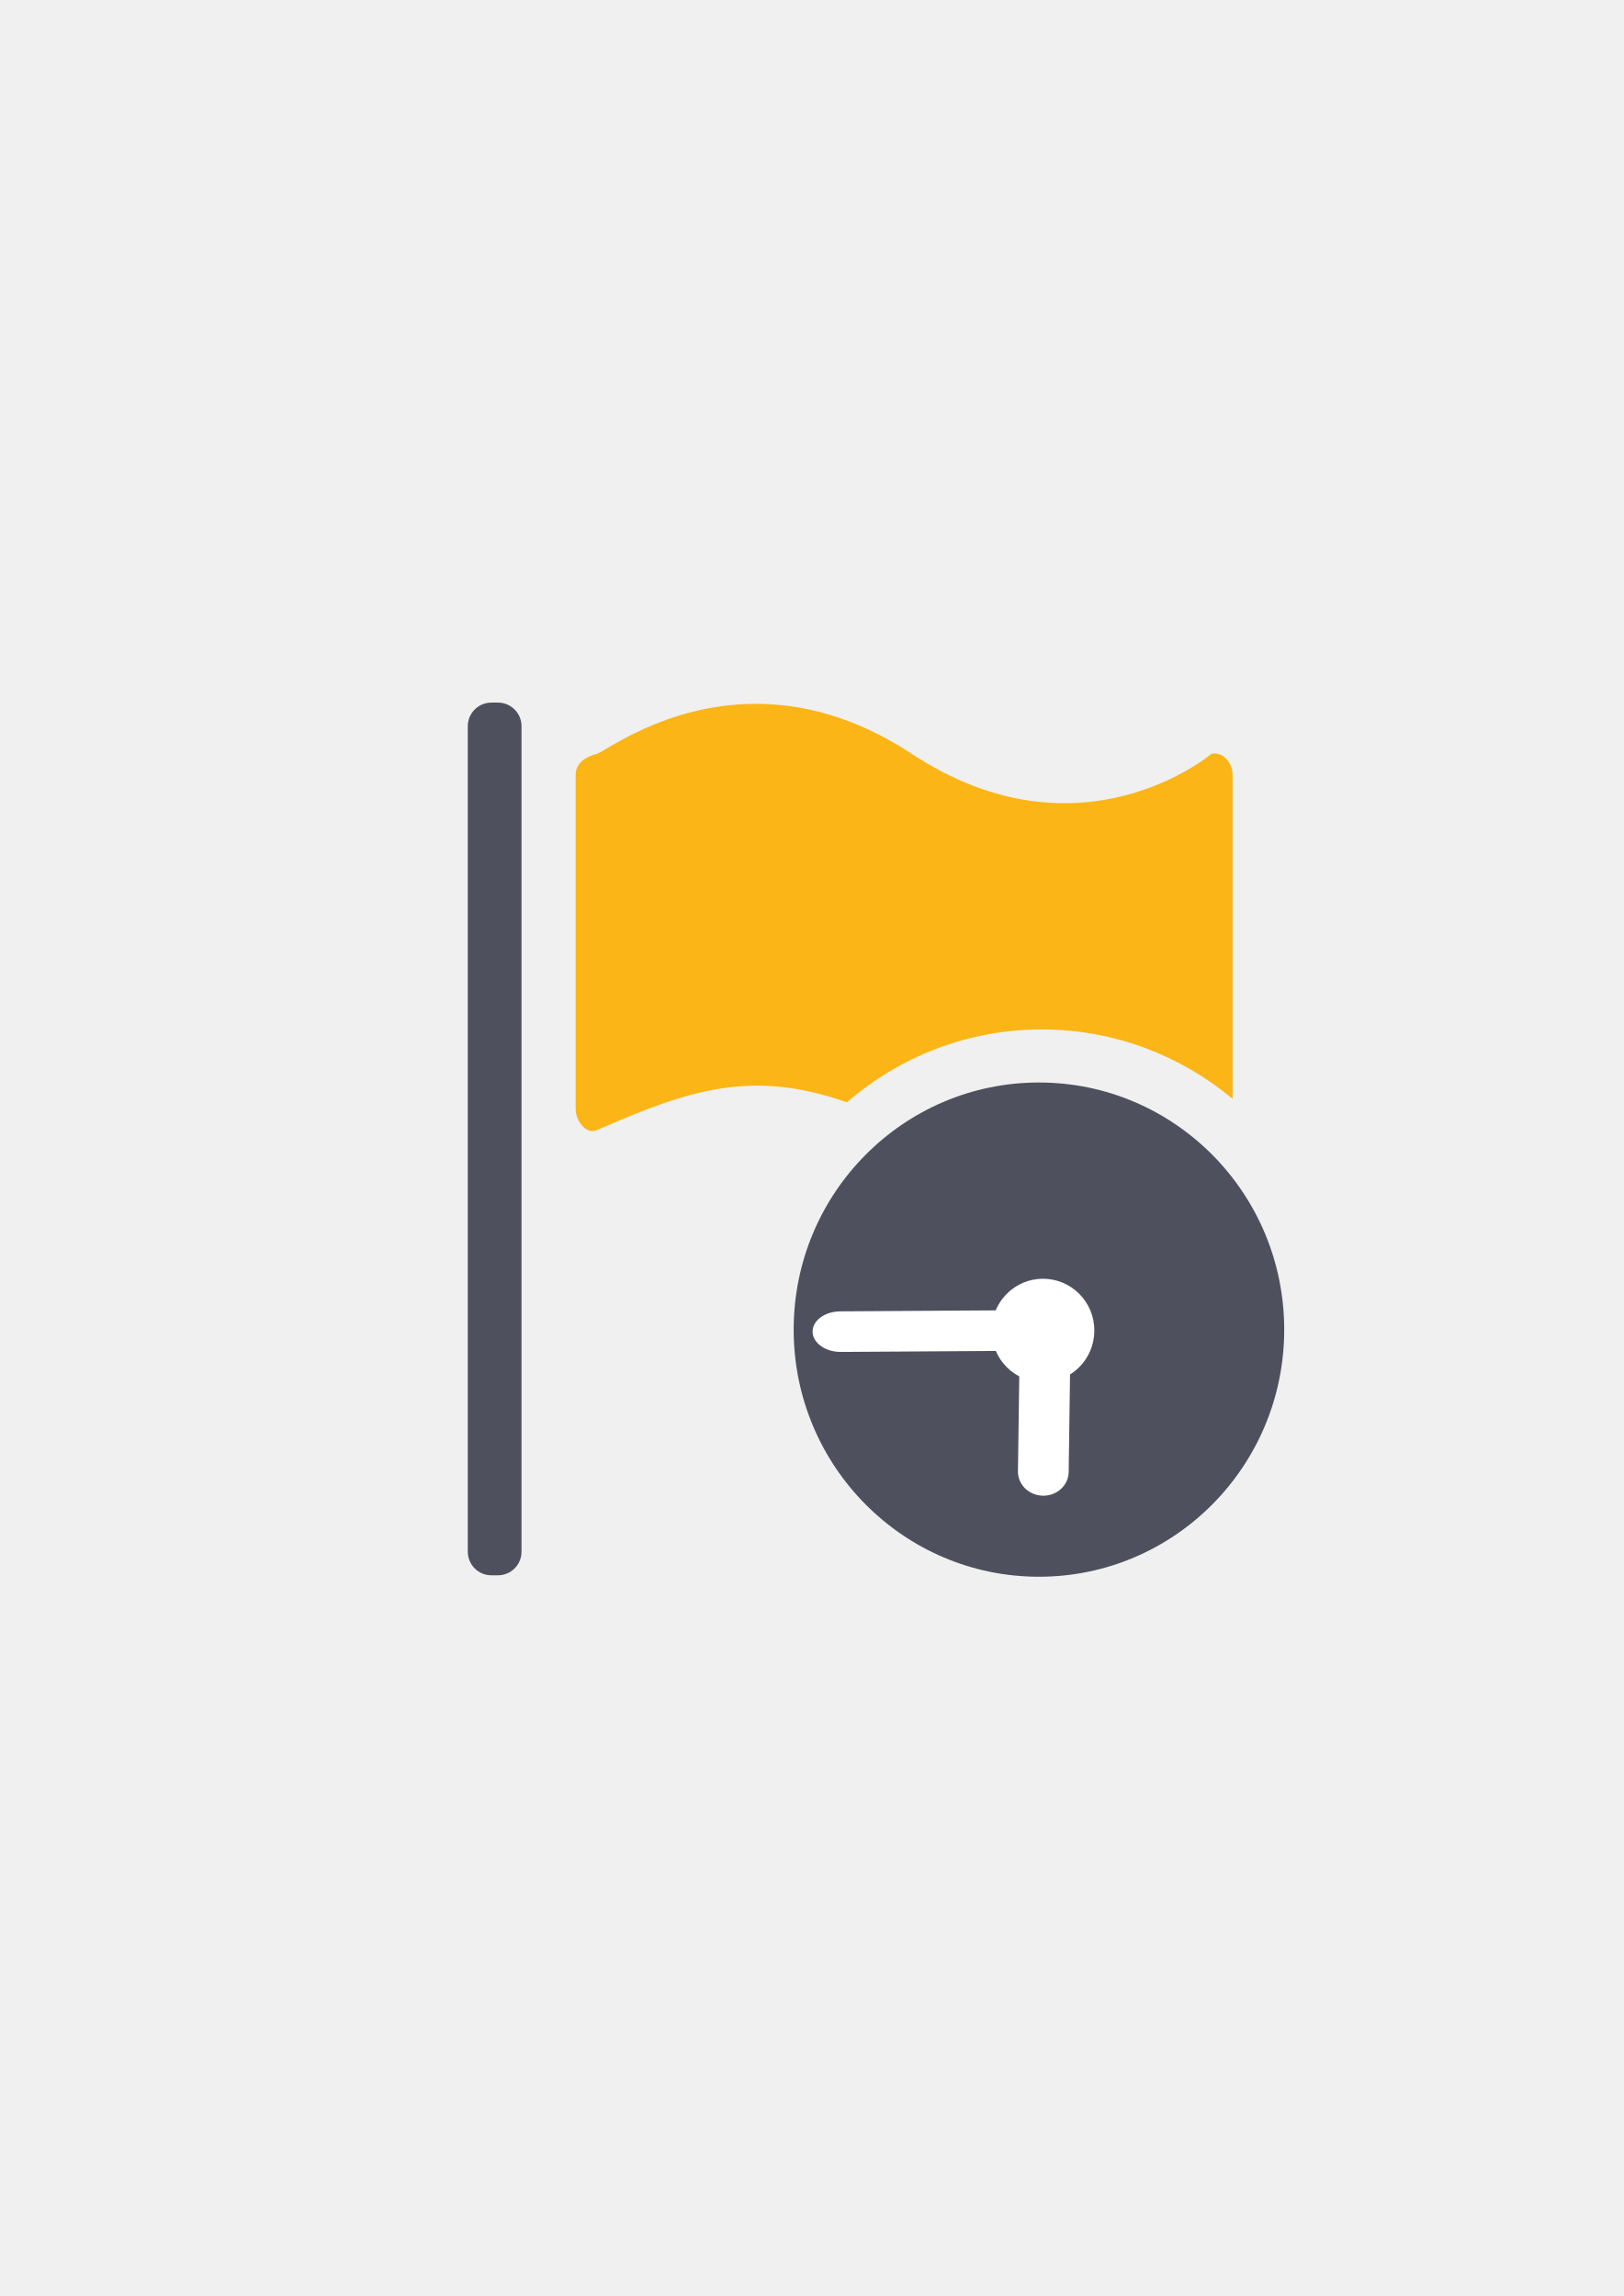
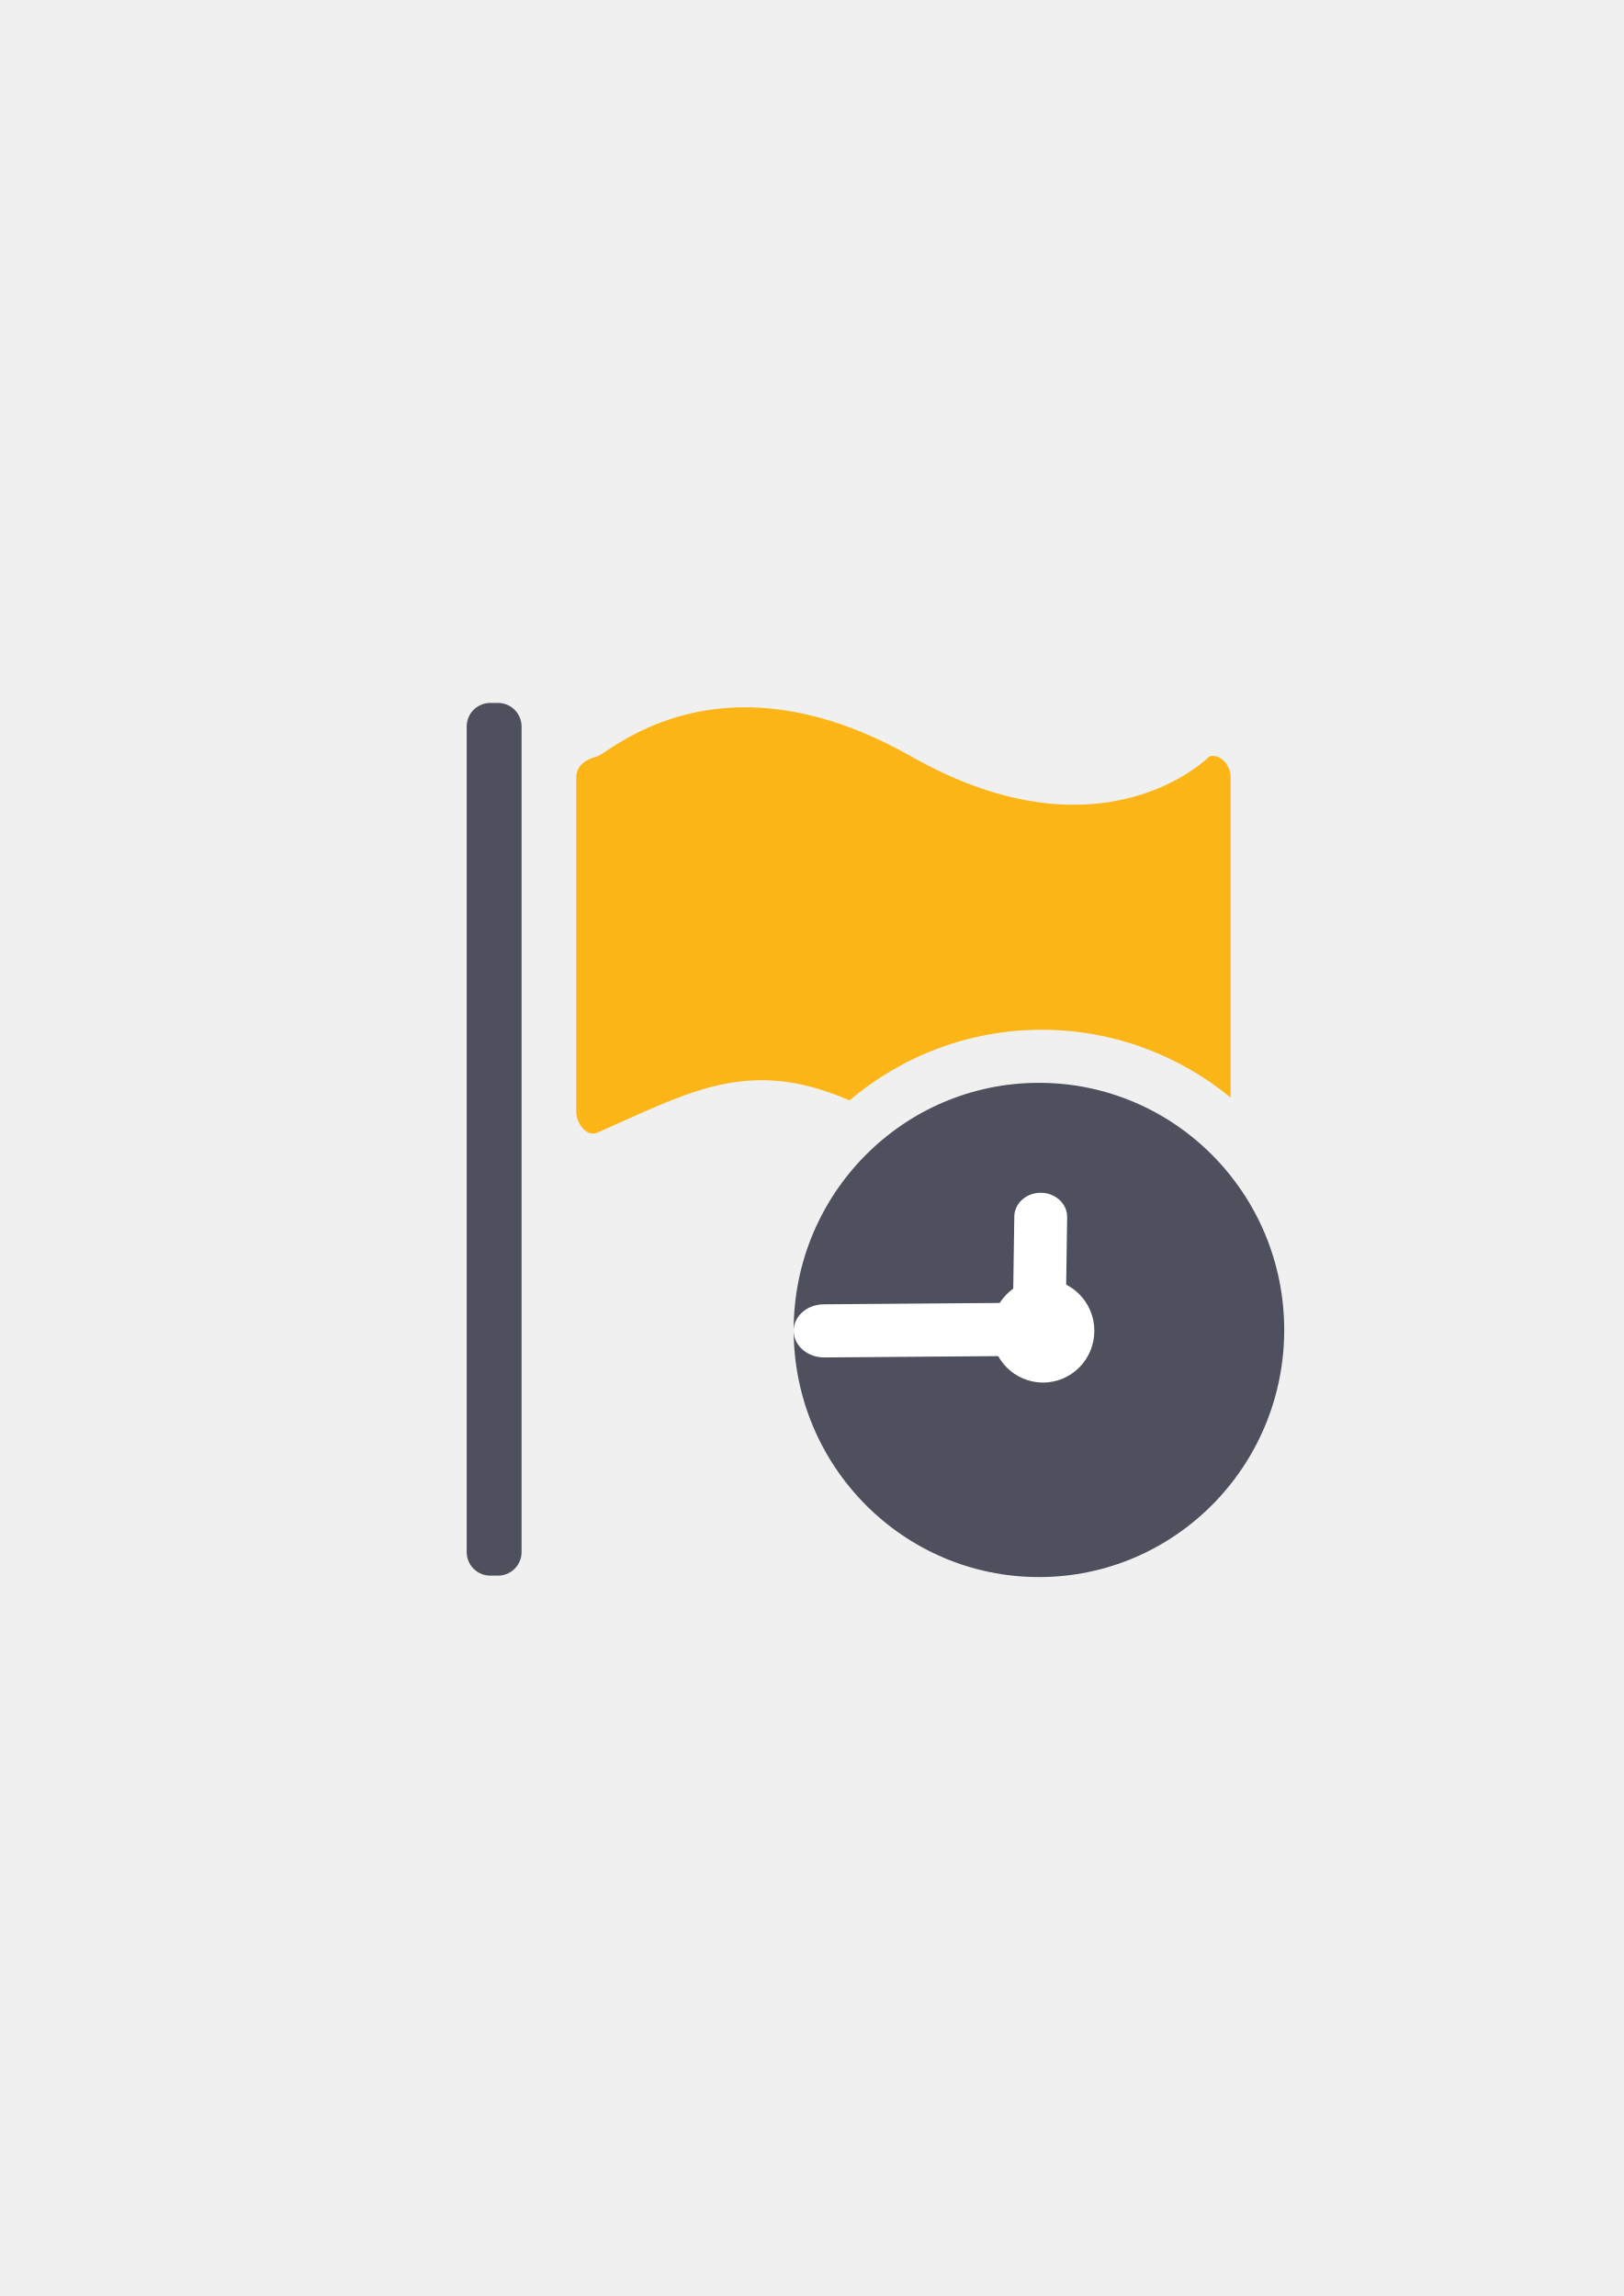
<svg xmlns="http://www.w3.org/2000/svg" width="210mm" height="297mm" viewBox="0 0 744.094 1052.362" id="svg2" version="1.1">
  <defs id="defs4">
    <linearGradient id="linearGradient2224">
      <stop id="stop2226" offset="0" style="stop-color:#7c7c7c;stop-opacity:1;" />
      <stop id="stop2228" offset="1" style="stop-color:#b8b8b8;stop-opacity:1;" />
    </linearGradient>
    <linearGradient id="linearGradient15218">
      <stop id="stop15220" offset="0" style="stop-color:#eeeeef;stop-opacity:1;" />
      <stop id="stop2736" offset="0.599" style="stop-color:#d3d7cf;stop-opacity:1;" />
      <stop id="stop2738" offset="0.828" style="stop-color:#ffffff;stop-opacity:1;" />
      <stop id="stop15222" offset="1" style="stop-color:#d3d7cf;stop-opacity:1;" />
    </linearGradient>
    <pattern y="0" x="0" height="6" width="6" patternUnits="userSpaceOnUse" id="EMFhbasepattern" />
    <pattern y="0" x="0" height="6" width="6" patternUnits="userSpaceOnUse" id="EMFhbasepattern-5" />
  </defs>
  <g id="layer1">
-     <g id="g4185">
-       <flowRoot style="font-style:normal;font-weight:normal;font-size:40px;line-height:125%;font-family:sans-serif;letter-spacing:0px;word-spacing:0px;fill:#252525;fill-opacity:1;stroke:none;stroke-width:1px;stroke-linecap:butt;stroke-linejoin:miter;stroke-opacity:1" id="flowRoot4169" xml:space="preserve">
-         <flowRegion id="flowRegion4171">
-           <rect y="427.08" x="89.541" height="88.789" width="56.433" id="rect4173" />
-         </flowRegion>
-         <flowPara id="flowPara4175" />
-       </flowRoot>
-       <rect y="322.27" x="189.145" height="400" width="400" id="rect3336" style="fill:none;fill-rule:evenodd;stroke:none;stroke-width:1px;stroke-linecap:butt;stroke-linejoin:miter;stroke-opacity:1" />
-       <rect ry="10.811" y="322.032" x="214.376" height="400" width="24.622" id="rect4161" style="opacity:1;fill:#4e505d;fill-opacity:1;stroke:none;stroke-width:16;stroke-linecap:round;stroke-linejoin:round;stroke-miterlimit:4;stroke-dasharray:none;stroke-opacity:1" />
-       <path id="rect4163" d="M 345.26 322.602 C 304.712 322.999 276.945 344.655 273.52 345.52 C 268.307 346.835 263.809 349.793 263.809 355.102 L 263.809 508.416 C 263.809 513.725 268.604 520.156 273.52 517.998 C 315.628 499.514 344.349 489.894 388.086 505.232 C 412.132 484.444 443.349 471.83 477.4 471.83 C 510.58 471.83 541.07 483.803 564.855 503.648 L 564.855 355.102 C 564.855 349.793 560.439 344.249 555.145 345.52 C 555.145 345.52 495.189 396.434 417.836 345.52 C 391.246 328.018 366.499 322.393 345.26 322.602 z M 477.4 521.83 C 465.857 521.83 454.856 524.054 444.791 528.1 C 468.932 533.868 493.25 532.571 512.902 529.324 C 502.067 524.504 490.06 521.83 477.4 521.83 z " style="opacity:1;fill:#fbb516;fill-opacity:1;stroke:none;stroke-width:16;stroke-linecap:round;stroke-linejoin:round;stroke-miterlimit:4;stroke-dasharray:none;stroke-opacity:1" />
-       <ellipse ry="16.181" rx="16.057" cy="610.096" cx="477.4" id="path4190-9" style="opacity:1;fill:#ffffff;fill-opacity:1;stroke:#ffffff;stroke-width:50;stroke-linecap:round;stroke-linejoin:round;stroke-miterlimit:4;stroke-dasharray:none;stroke-opacity:1" />
-       <rect transform="matrix(-0.9388432,-0.3443449,-0.3397069,0.9405313,0,0)" rx="8.751" ry="9.971" y="408.195" x="-664.903" height="68.191" width="17.503" id="rect4194-8" style="opacity:1;fill:#ffffff;fill-opacity:1;stroke:#ffffff;stroke-width:50;stroke-linecap:round;stroke-linejoin:round;stroke-miterlimit:4;stroke-dasharray:none;stroke-opacity:1" />
-       <ellipse ry="113.266" rx="112.4" cy="609.426" cx="476.116" id="path4188" style="opacity:1;fill:#4e505d;fill-opacity:1;stroke:none;stroke-width:16;stroke-linecap:round;stroke-linejoin:round;stroke-miterlimit:4;stroke-dasharray:none;stroke-opacity:1" />
-       <ellipse ry="23.716" rx="23.535" cy="609.822" cx="477.973" id="path4190" style="opacity:1;fill:#ffffff;fill-opacity:1;stroke:none;stroke-width:16;stroke-linecap:round;stroke-linejoin:round;stroke-miterlimit:4;stroke-dasharray:none;stroke-opacity:1" />
-       <rect transform="matrix(-0.9999025,-0.01396199,-0.01388521,0.9999036,0,0)" rx="11.626" ry="11.038" y="603.32" x="-499.067" height="75.489" width="23.252" id="rect4194" style="opacity:1;fill:#ffffff;fill-opacity:1;stroke:none;stroke-width:16;stroke-linecap:round;stroke-linejoin:round;stroke-miterlimit:4;stroke-dasharray:none;stroke-opacity:1" />
-       <path id="rect4192-9" d="m 376.031,603.826 c -2.294,1.696 -3.686,4.031 -3.64,6.606 0.091,5.151 5.898,9.261 13.021,9.216 l 76.806,-0.489 c 7.123,-0.045 12.783,-4.227 12.692,-9.378 -0.091,-5.151 -5.896,-9.263 -13.018,-9.218 l -76.81,0.489 c -3.561,0.023 -6.756,1.079 -9.05,2.774 z" style="opacity:1;fill:#ffffff;fill-opacity:1;stroke:none;stroke-width:50;stroke-linecap:round;stroke-linejoin:round;stroke-miterlimit:4;stroke-dasharray:none;stroke-opacity:1" />
+     <g id="g4209">
+       <path id="rect4247" d="m 189.107,322.335 399.938,0 0,400 -399.938,0 z" style="color:#000000;clip-rule:nonzero;display:inline;overflow:visible;visibility:visible;opacity:1;isolation:auto;mix-blend-mode:normal;color-interpolation:sRGB;color-interpolation-filters:linearRGB;solid-color:#000000;solid-opacity:1;fill:none;fill-opacity:1;fill-rule:nonzero;stroke:none;stroke-width:50;stroke-linecap:butt;stroke-linejoin:miter;stroke-miterlimit:4;stroke-dasharray:none;stroke-dashoffset:0;stroke-opacity:1;color-rendering:auto;image-rendering:auto;shape-rendering:auto;text-rendering:auto;enable-background:accumulate" />
+       <rect ry="10.811" y="322.184" x="213.866" height="400" width="25.157" id="rect4161" style="opacity:1;fill:#4e505d;fill-opacity:1;stroke:none;stroke-width:16;stroke-linecap:round;stroke-linejoin:round;stroke-miterlimit:4;stroke-dasharray:none;stroke-opacity:1" />
+       <path id="rect4163" d="m 340.34,324.196 c -40.242,0.384 -63.178,21.61 -66.59,22.475 -5.192,1.316 -9.674,4.274 -9.674,9.582 l 0,153.314 c 0,5.309 4.777,11.74 9.674,9.582 42.76,-18.843 69.242,-34.826 115.549,-14.801 23.879,-20.171 54.62,-32.367 88.102,-32.367 32.762,0 62.899,11.678 86.551,31.078 l 0,-146.807 c 0,-5.309 -4.4,-10.852 -9.674,-9.582 0,0 -48.755,49.914 -136.773,0 -30.256,-17.158 -56.085,-22.676 -77.164,-22.475 z M 477.4,521.982 c -13.38,0 -26.031,2.986 -37.34,8.338 28.881,10.189 57.423,7.403 78.756,2.061 -12.309,-6.642 -26.405,-10.398 -41.416,-10.398 z" style="opacity:1;fill:#fbb516;fill-opacity:1;stroke:none;stroke-width:16;stroke-linecap:round;stroke-linejoin:round;stroke-miterlimit:4;stroke-dasharray:none;stroke-opacity:1" />
+       <ellipse ry="16.181" rx="16.057" cy="610.248" cx="477.4" id="path4190-9" style="opacity:1;fill:#ffffff;fill-opacity:1;stroke:#ffffff;stroke-width:50;stroke-linecap:round;stroke-linejoin:round;stroke-miterlimit:4;stroke-dasharray:none;stroke-opacity:1" />
+       <rect transform="matrix(-0.9388432,-0.3443449,-0.3397069,0.9405313,0,0)" rx="8.751" ry="9.971" y="408.337" x="-664.955" height="68.191" width="17.503" id="rect4194-8" style="opacity:1;fill:#ffffff;fill-opacity:1;stroke:#ffffff;stroke-width:50;stroke-linecap:round;stroke-linejoin:round;stroke-miterlimit:4;stroke-dasharray:none;stroke-opacity:1" />
+       <ellipse ry="113.266" rx="112.4" cy="609.577" cx="476.116" id="path4188" style="opacity:1;fill:#4e505d;fill-opacity:1;stroke:none;stroke-width:16;stroke-linecap:round;stroke-linejoin:round;stroke-miterlimit:4;stroke-dasharray:none;stroke-opacity:1" />
+       <ellipse ry="23.716" rx="23.535" cy="609.974" cx="477.973" id="path4190" style="opacity:1;fill:#ffffff;fill-opacity:1;stroke:none;stroke-width:16;stroke-linecap:round;stroke-linejoin:round;stroke-miterlimit:4;stroke-dasharray:none;stroke-opacity:1" />
+       <rect transform="matrix(-0.9999102,-0.0134,-0.01446754,0.9998953,0,0)" rx="12.114" ry="11.038" y="540.259" x="-497.065" height="75.49" width="24.227" id="rect4194" style="opacity:1;fill:#ffffff;fill-opacity:1;stroke:none;stroke-width:16;stroke-linecap:round;stroke-linejoin:round;stroke-miterlimit:4;stroke-dasharray:none;stroke-opacity:1" />
+       <path id="rect4192-9" d="m 367.666,601.458 c -2.488,2.221 -3.998,5.28 -3.948,8.653 0.099,6.748 6.397,12.131 14.122,12.072 l 83.303,-0.641 c 7.725,-0.059 13.864,-5.537 13.765,-12.284 -0.099,-6.748 -6.395,-12.133 -14.12,-12.074 l -83.307,0.64 c -3.863,0.03 -7.327,1.413 -9.815,3.634 z" style="opacity:1;fill:#ffffff;fill-opacity:1;stroke:none;stroke-width:50;stroke-linecap:round;stroke-linejoin:round;stroke-miterlimit:4;stroke-dasharray:none;stroke-opacity:1" />
    </g>
  </g>
</svg>
